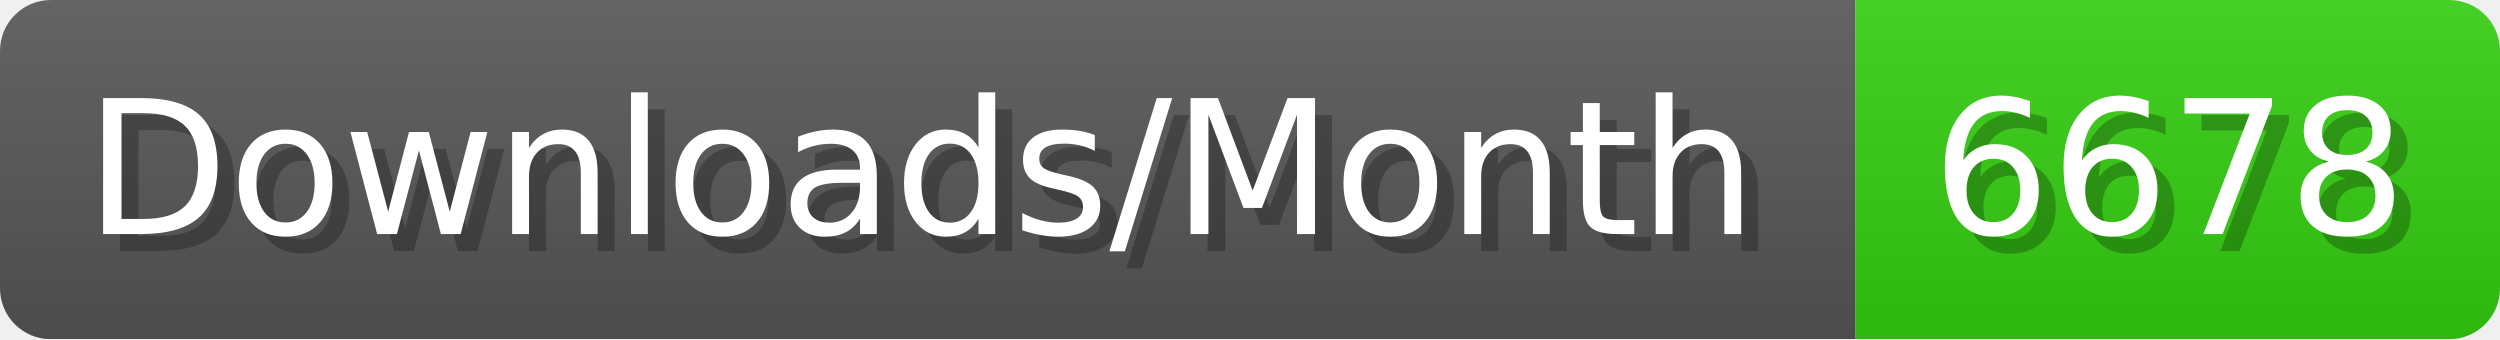
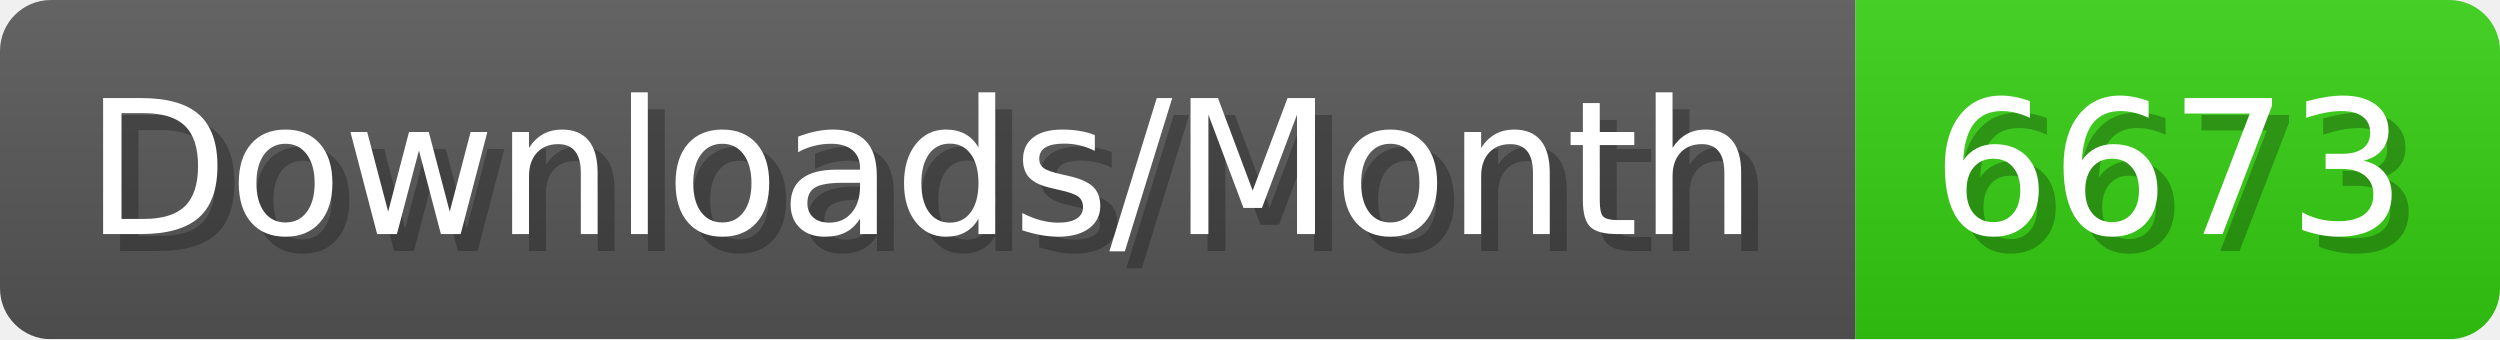
- <svg xmlns="http://www.w3.org/2000/svg" width="147.4" height="20" viewBox="0 0 1474 200" role="img" aria-label="Downloads/Month: 6678">
+ <svg xmlns="http://www.w3.org/2000/svg" width="147.4" height="20" viewBox="0 0 1474 200" role="img" aria-label="Downloads/Month: 6673">
  <linearGradient id="YlXUI" x2="0" y2="100%">
    <stop offset="0" stop-opacity=".1" stop-color="#EEE" />
    <stop offset="1" stop-opacity=".1" />
  </linearGradient>
  <mask id="JHhop">
    <rect width="1474" height="200" rx="30" fill="#FFF" />
  </mask>
  <g mask="url(#JHhop)">
    <rect width="1094" height="200" fill="#555" />
    <rect width="380" height="200" fill="#3C1" x="1094" />
    <rect width="1474" height="200" fill="url(#YlXUI)" />
  </g>
  <g aria-hidden="true" fill="#fff" text-anchor="start" font-family="Verdana,DejaVu Sans,sans-serif" font-size="110">
    <text x="60" y="148" textLength="994" fill="#000" opacity="0.25">Downloads/Month</text>
    <text x="50" y="138" textLength="994">Downloads/Month</text>
-     <text x="1149" y="148" textLength="280" fill="#000" opacity="0.25">6678</text>
-     <text x="1139" y="138" textLength="280">6678</text>
+     <text x="1149" y="148" textLength="280" fill="#000" opacity="0.25">6673</text>
+     <text x="1139" y="138" textLength="280">6673</text>
  </g>
</svg>
